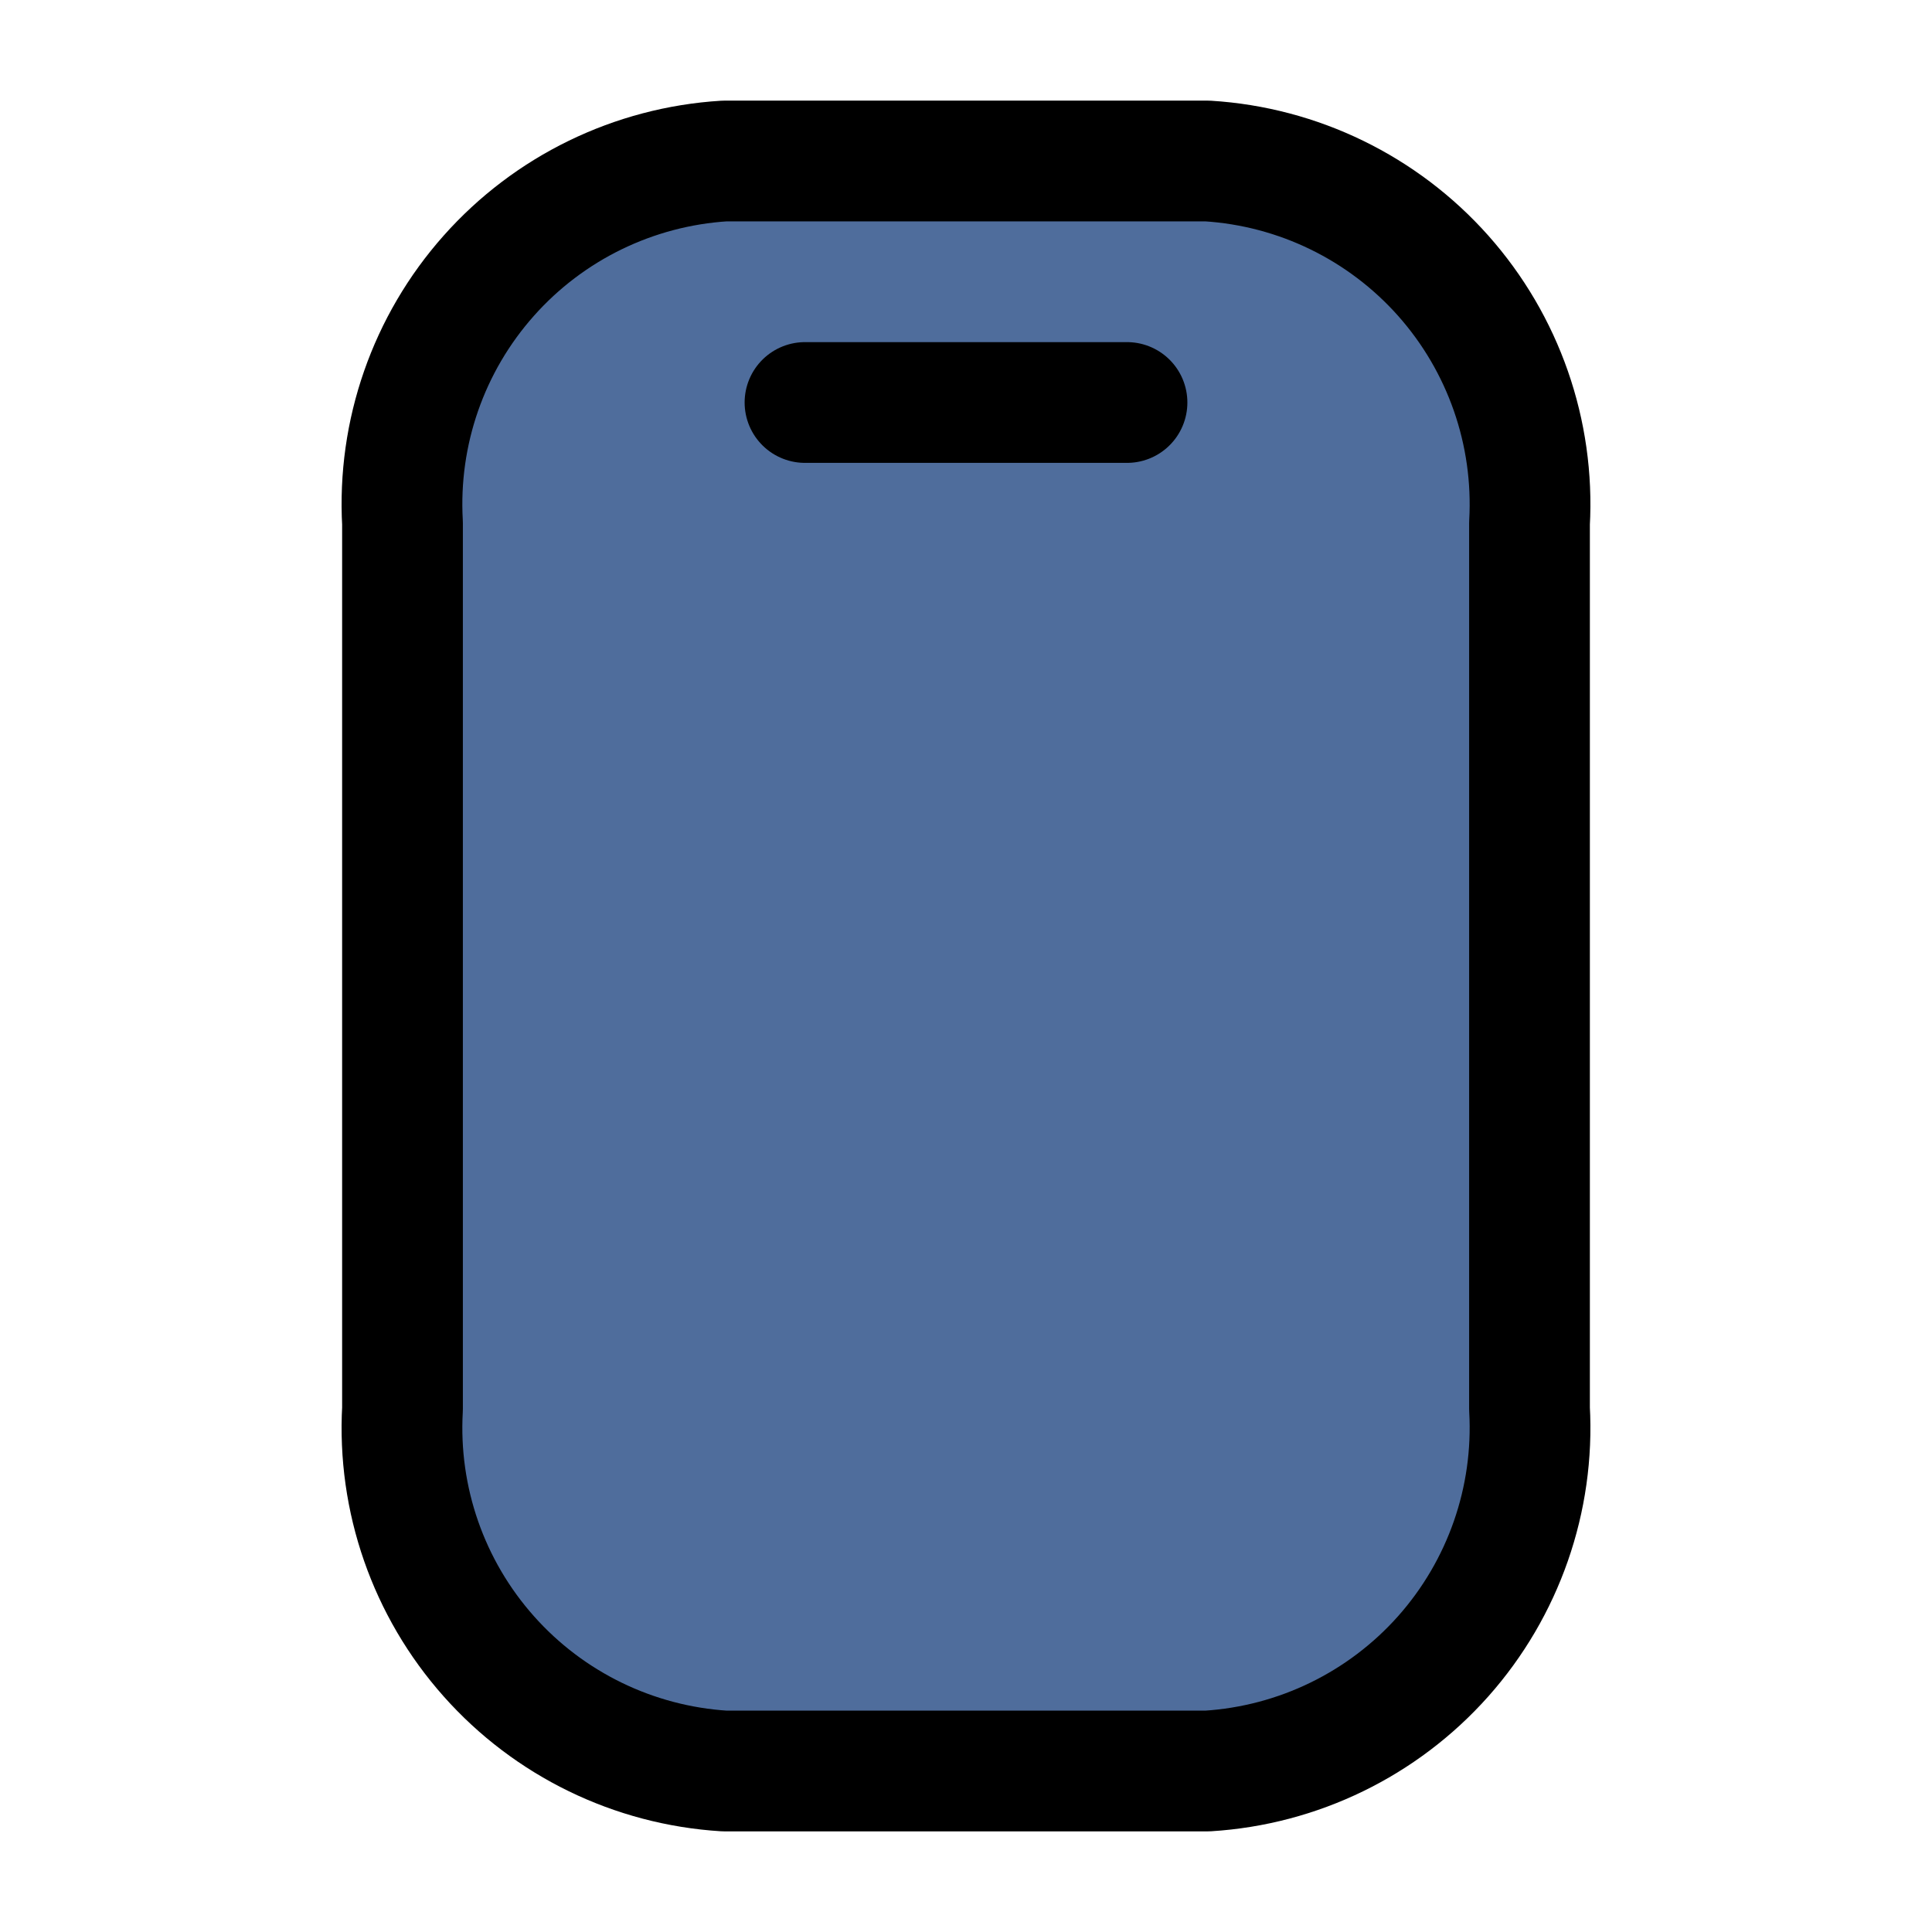
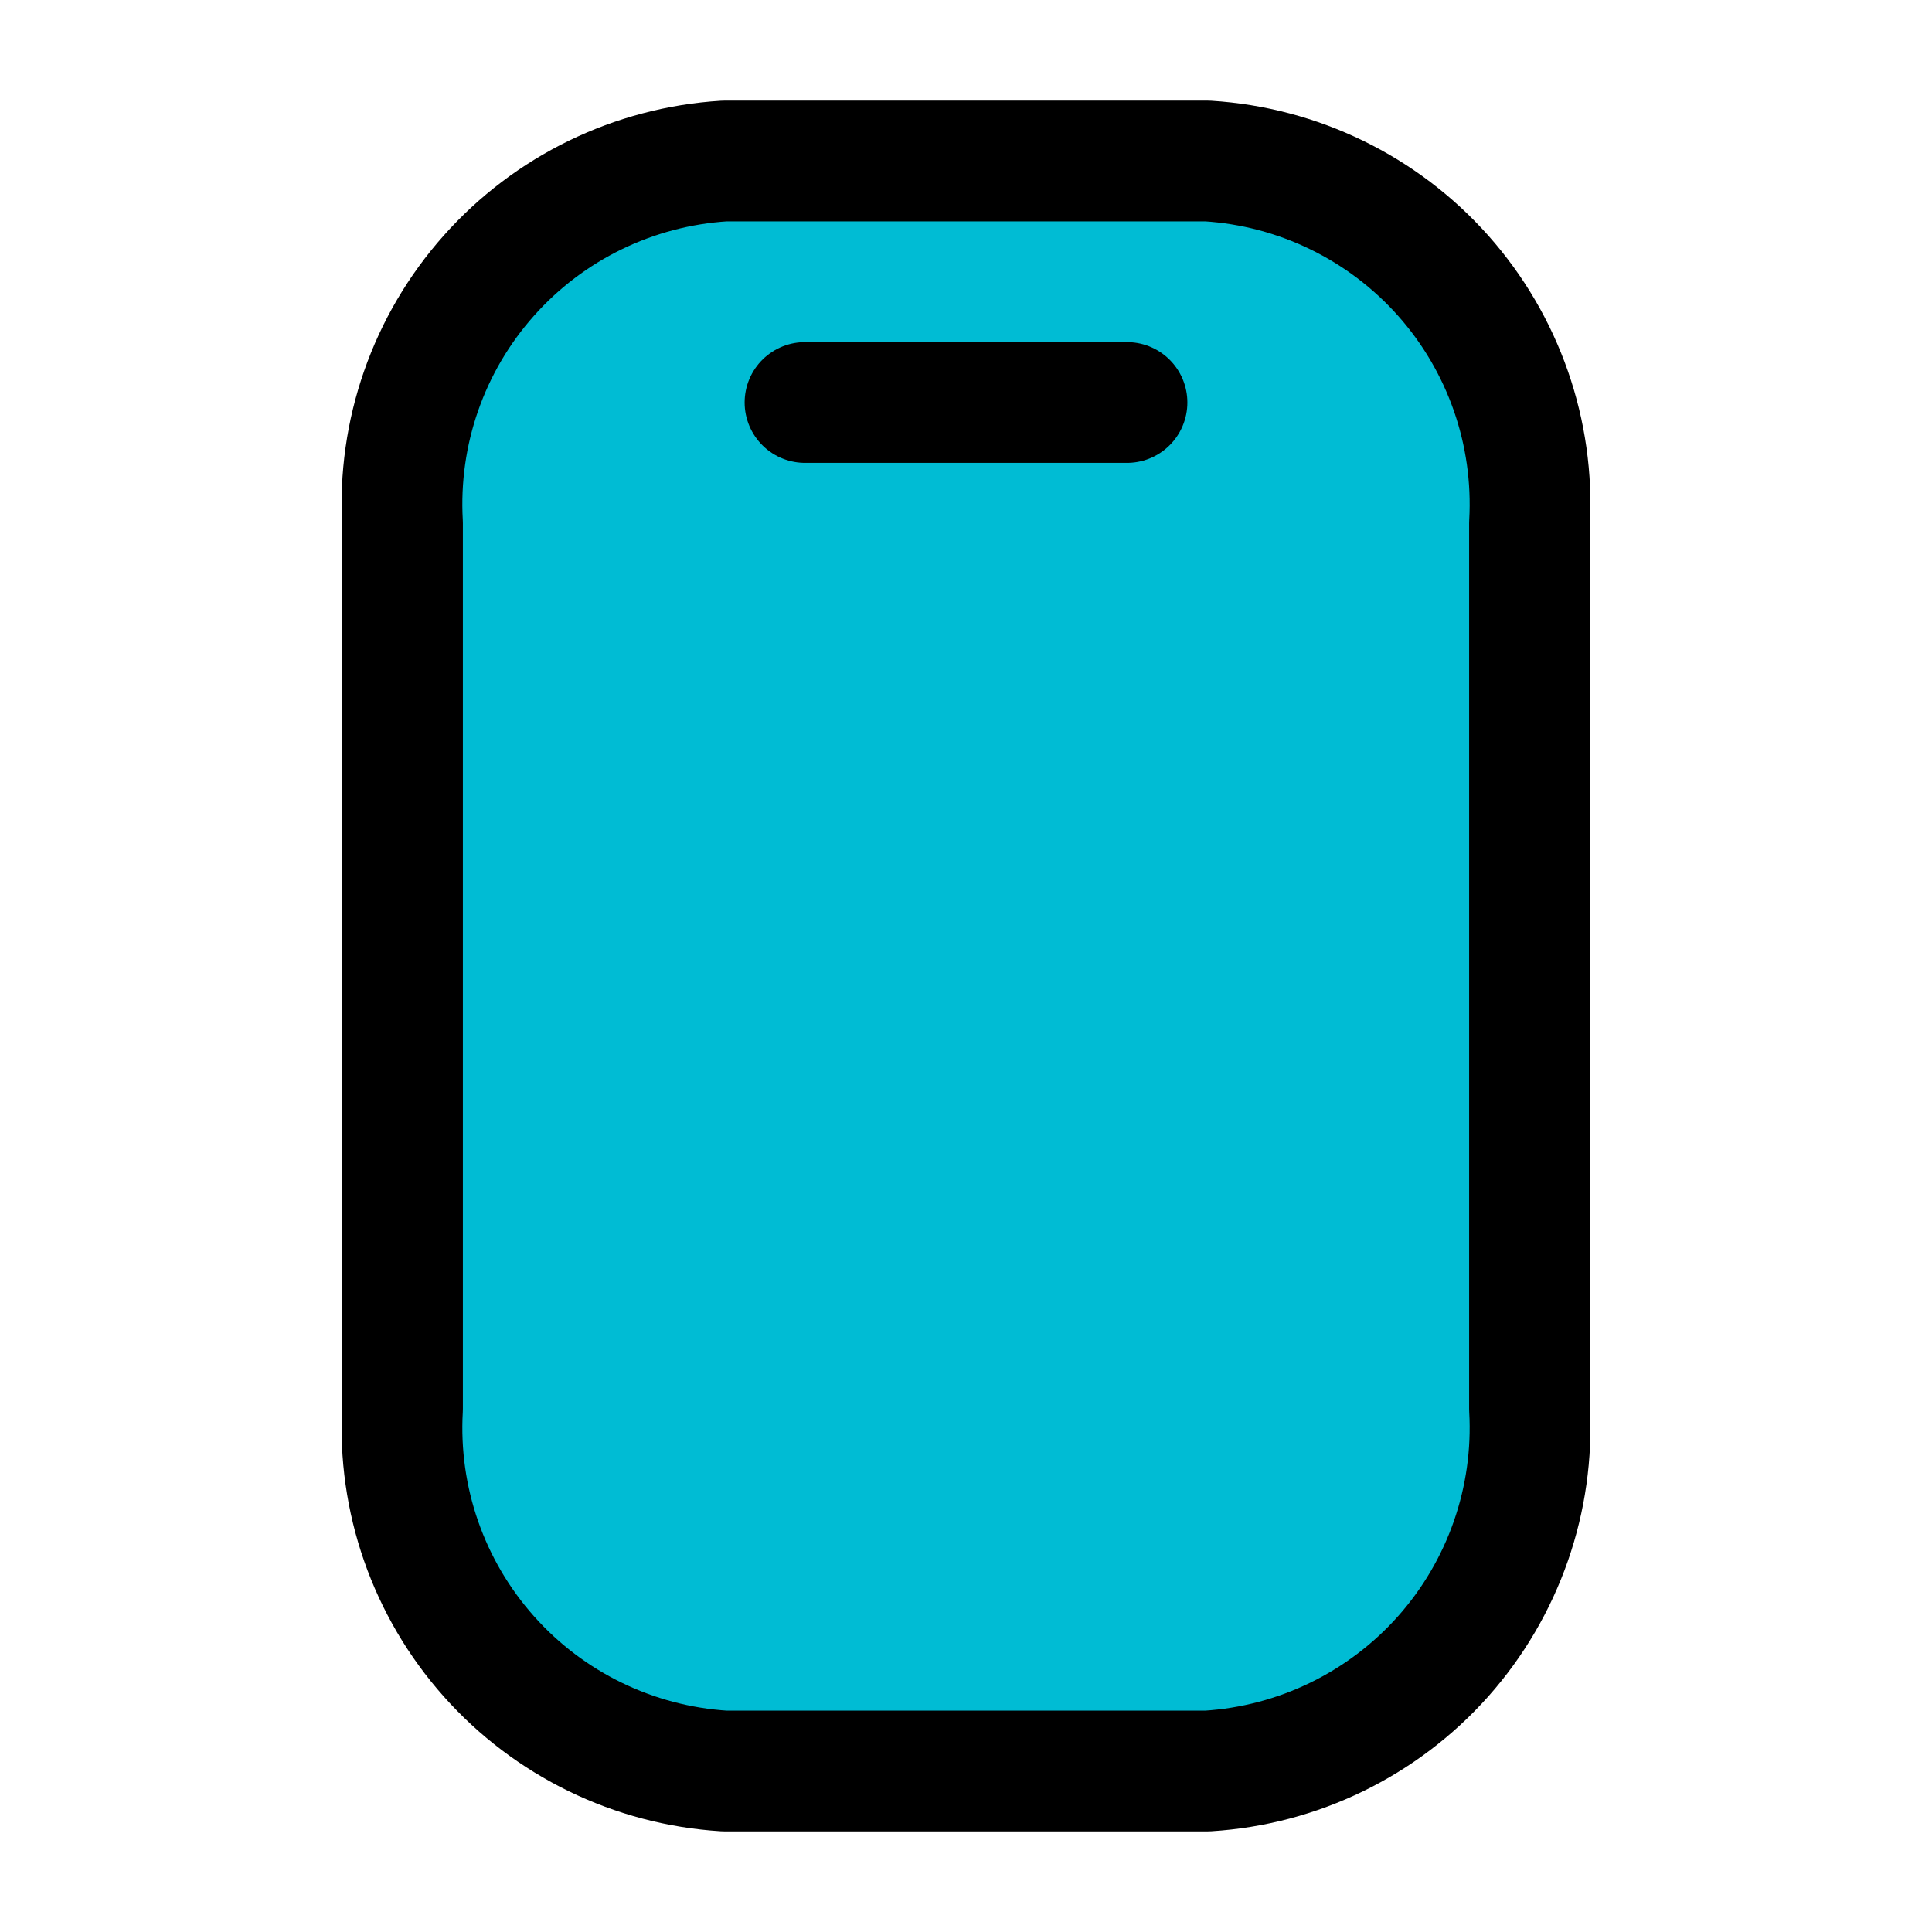
<svg xmlns="http://www.w3.org/2000/svg" width="800px" height="800px" viewBox="0 0 24 24" fill="none">
-   <path fill="#4f6d9c" d="M19 17.5V6.5C19.063 5.374 18.677 4.268 17.928 3.425C17.178 2.582 16.126 2.07 15 2H9C7.874 2.07 6.821 2.582 6.072 3.425C5.322 4.268 4.937 5.374 5 6.5V17.5C4.937 18.626 5.322 19.732 6.072 20.575C6.821 21.418 7.874 21.93 9 22H15C16.126 21.93 17.178 21.418 17.928 20.575C18.677 19.732 19.063 18.626 19 17.5V17.5Z" stroke="#000000" stroke-width="1.5" stroke-linecap="round" stroke-linejoin="round" />
+   <path fill="#00BCD4" d="M19 17.5V6.5C19.063 5.374 18.677 4.268 17.928 3.425C17.178 2.582 16.126 2.07 15 2H9C7.874 2.07 6.821 2.582 6.072 3.425C5.322 4.268 4.937 5.374 5 6.5V17.5C4.937 18.626 5.322 19.732 6.072 20.575C6.821 21.418 7.874 21.93 9 22H15C16.126 21.93 17.178 21.418 17.928 20.575C18.677 19.732 19.063 18.626 19 17.5V17.5Z" stroke="#000000" stroke-width="1.5" stroke-linecap="round" stroke-linejoin="round" />
  <path d="M14 5H10" stroke="#000000" stroke-width="1.5" stroke-linecap="round" stroke-linejoin="round" />
</svg>
